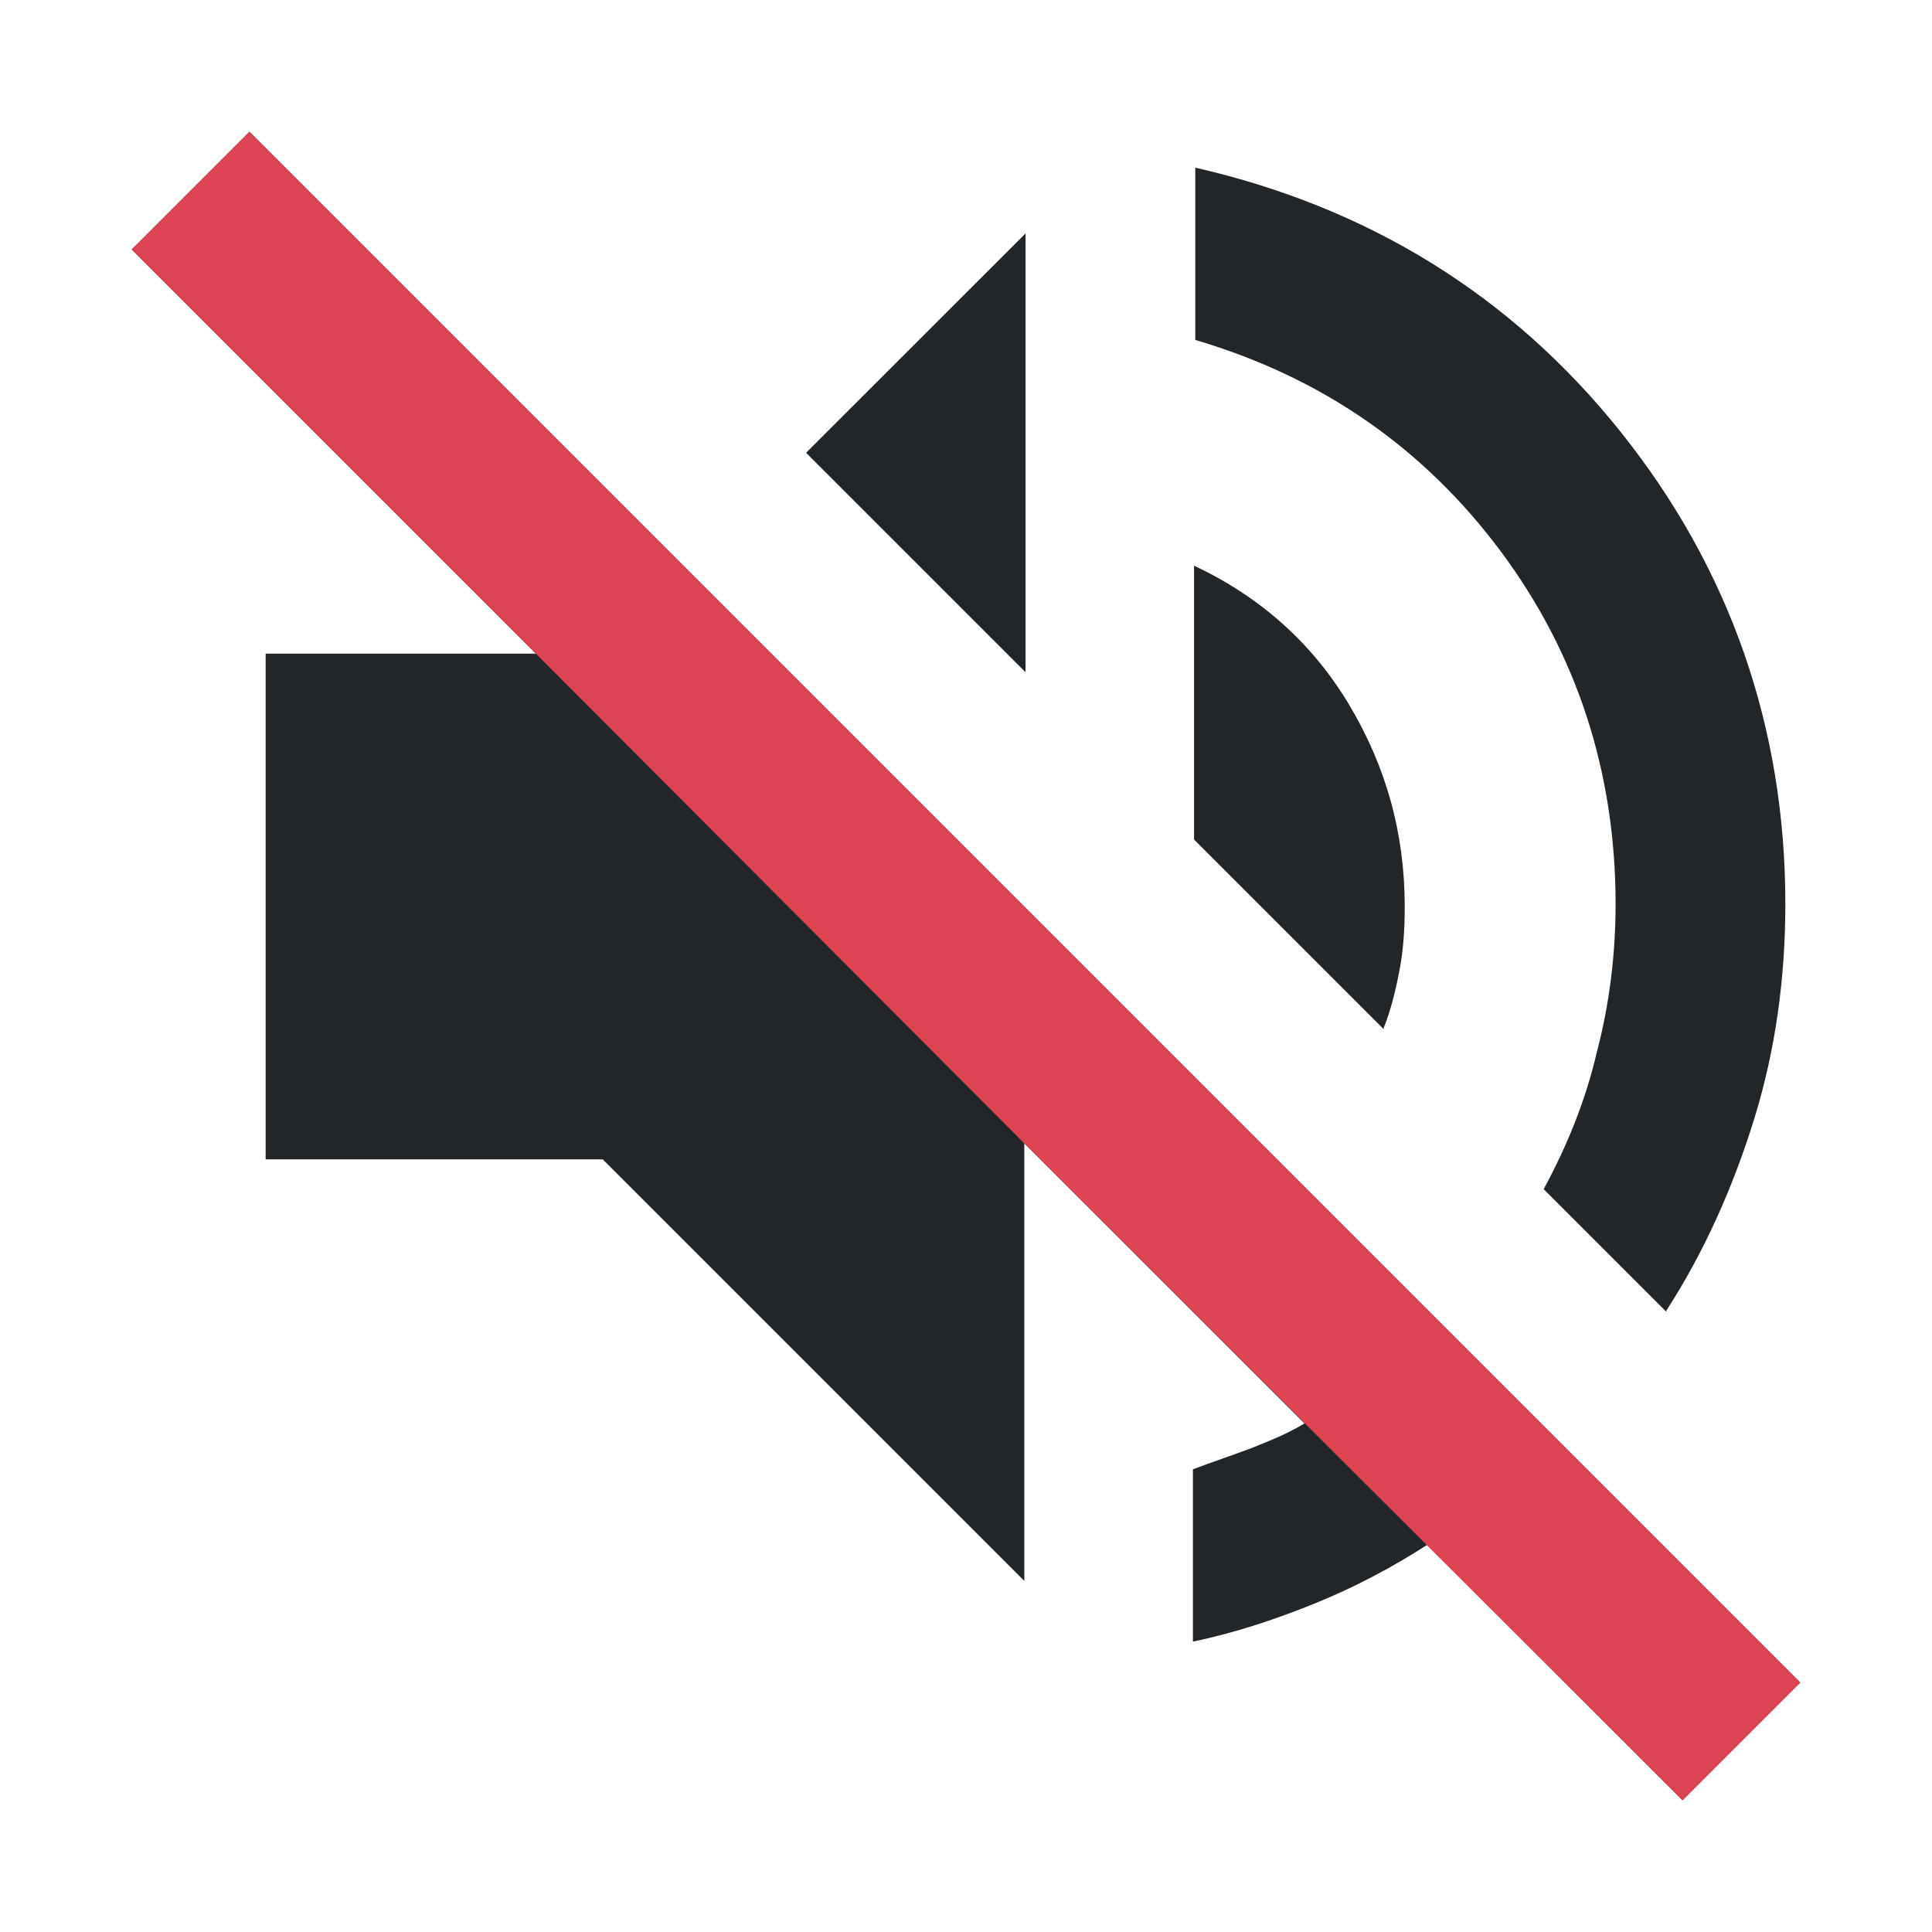
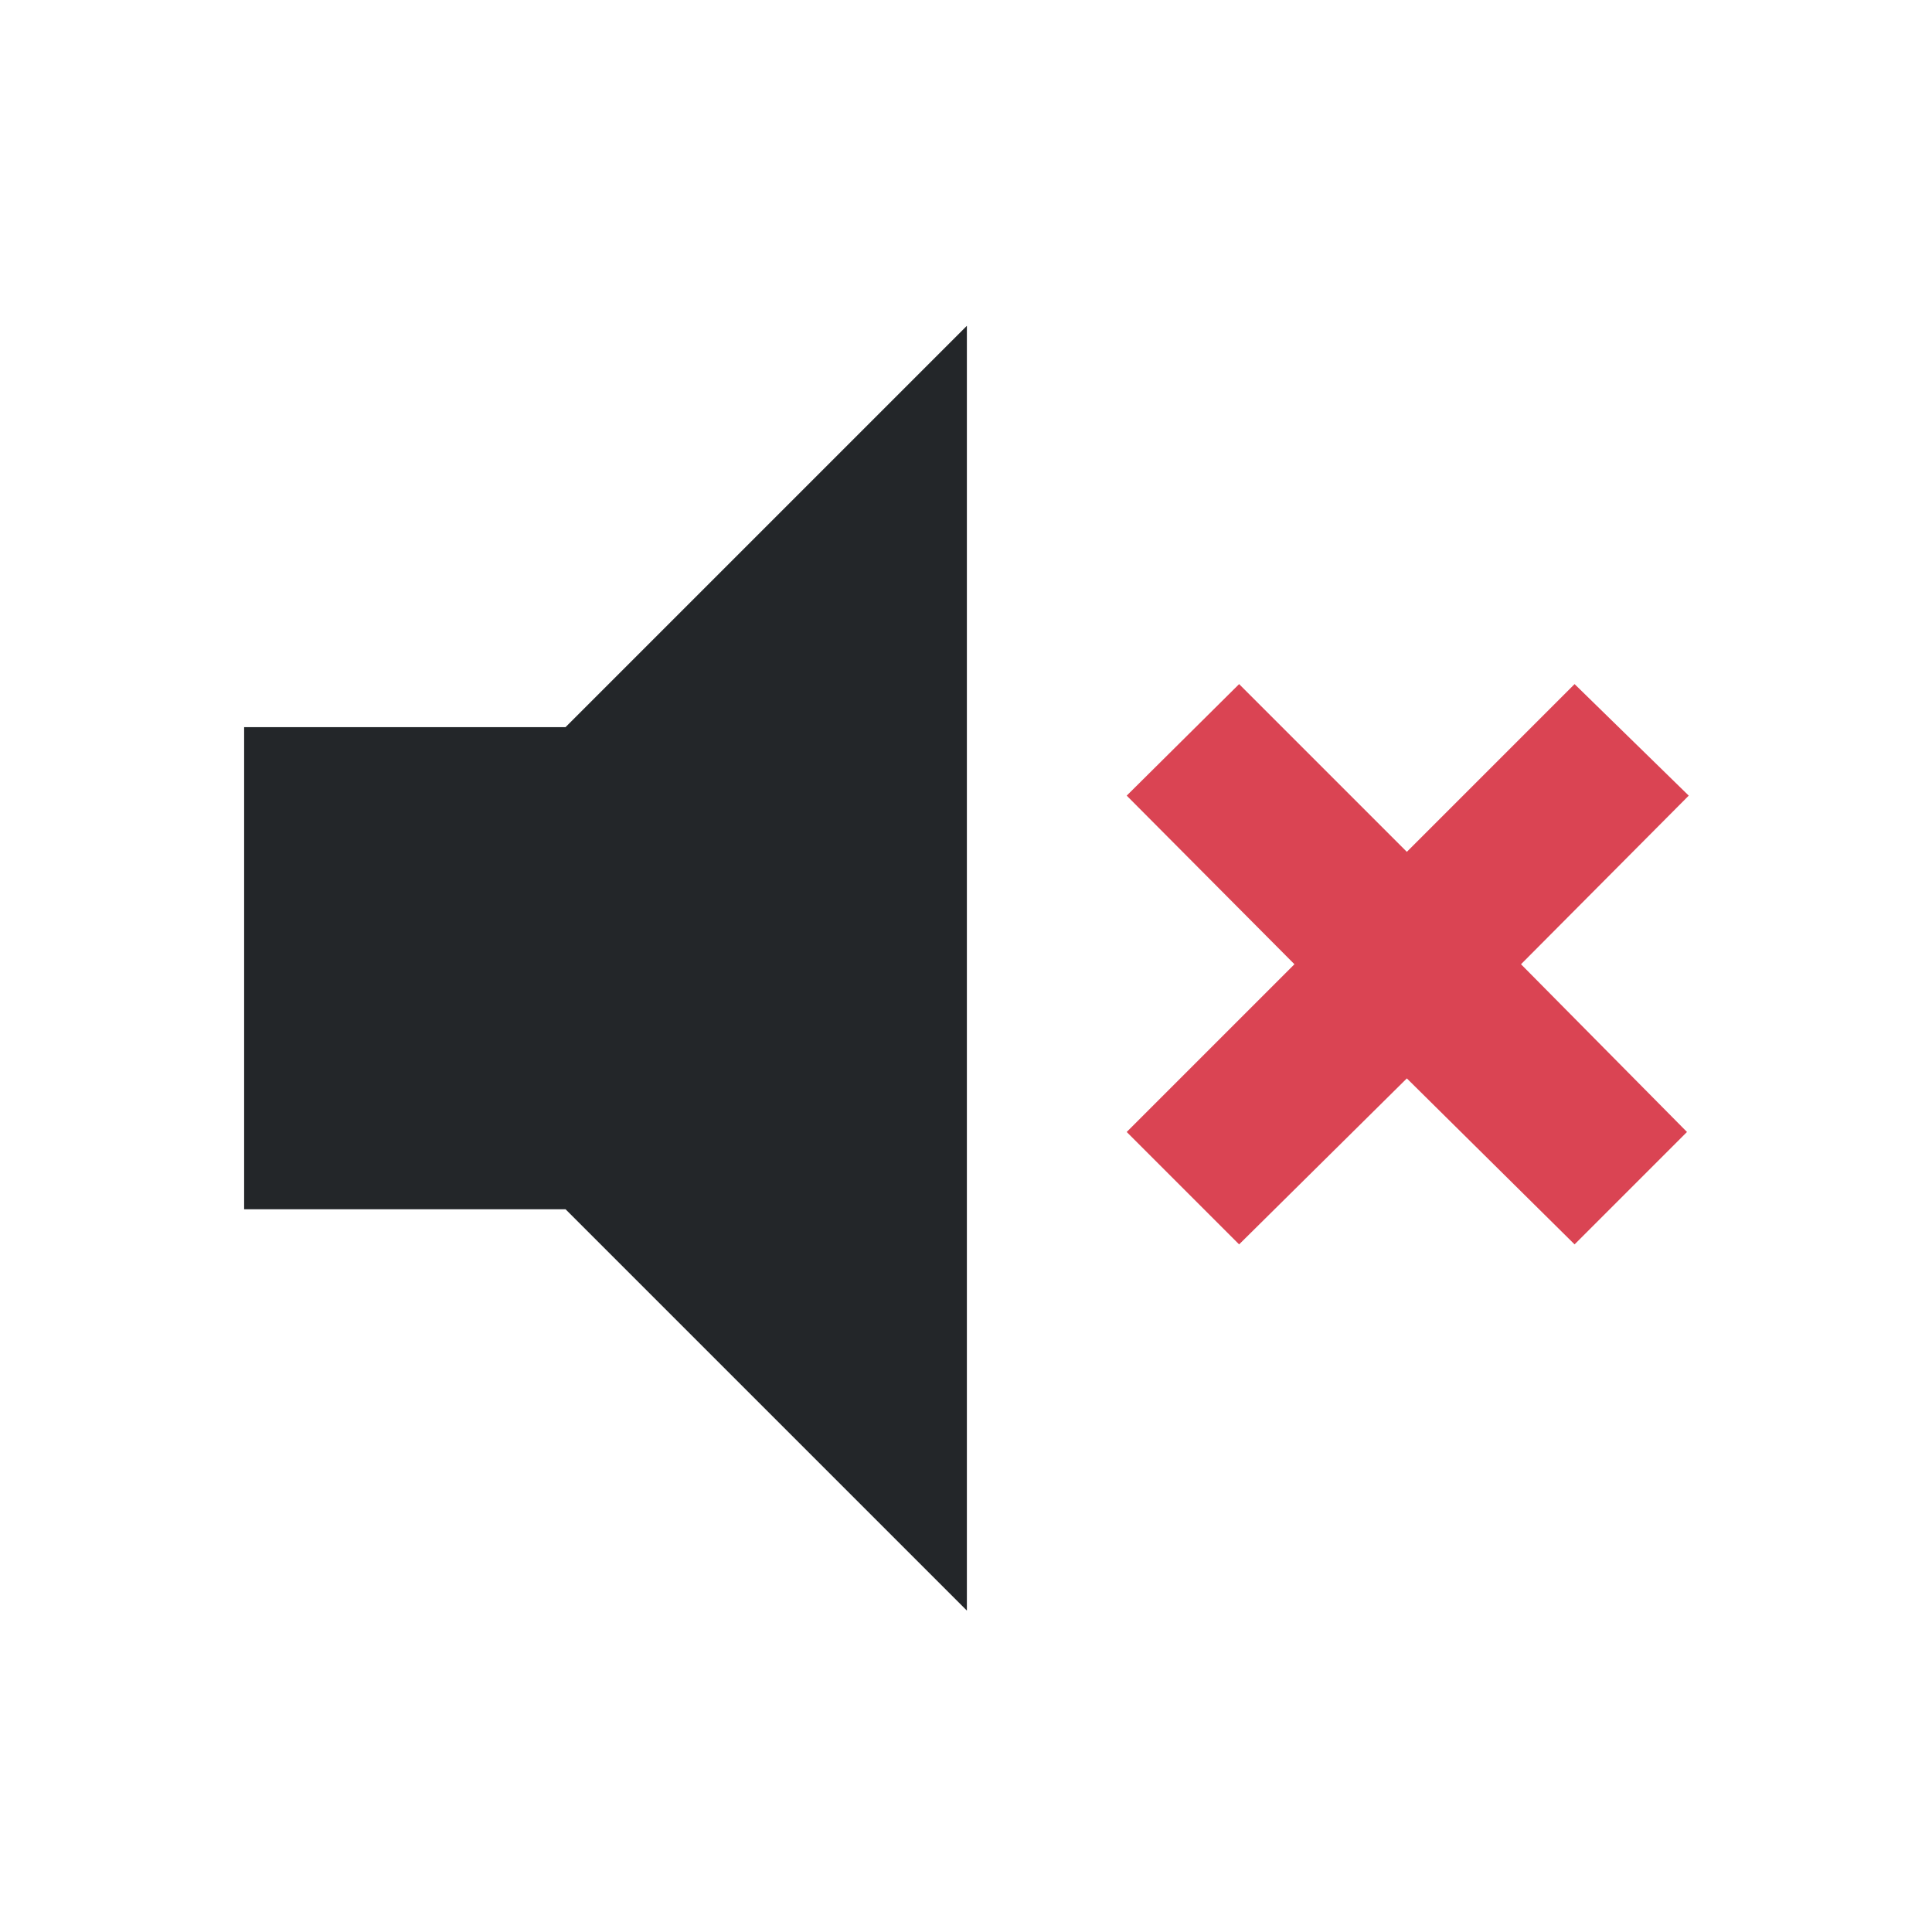
<svg xmlns="http://www.w3.org/2000/svg" viewBox="0 0 22 22" version="1.1" id="svg4">
  <defs id="defs4" />
  <style id="current-color-scheme" type="text/css">.ColorScheme-Text { color:#232629; }
.ColorScheme-NegativeText { color:#da4453; }
</style>
-   <g id="g1">
-     <path class="cls-3  ColorScheme-Text" d="m 19.159,20.5 -2.908,-2.908 c -0.395,0.254 -0.819,0.48 -1.27,0.663 -0.452,0.184 -0.918,0.339 -1.397,0.438 v -1.962 c 0.226,-0.085 0.438,-0.155 0.663,-0.24 0.212,-0.085 0.423,-0.169 0.607,-0.282 l -3.19,-3.19 v 4.983 L 6.864,13.202 H 3.025 V 7.443 H 6.102 L 1.5,2.841 2.841,1.5 20.5,19.159 Z M 11.678,7.655 9.179,5.156 11.678,2.658 v 4.983 z m 7.298,7.284 -1.397,-1.397 c 0.268,-0.494 0.48,-1.016 0.607,-1.567 0.141,-0.536 0.212,-1.101 0.212,-1.68 0,-1.496 -0.438,-2.851 -1.313,-4.023 C 16.209,5.1 15.051,4.295 13.611,3.871 v -1.962 c 1.976,0.452 3.6,1.454 4.842,3.007 1.242,1.553 1.877,3.36 1.877,5.378 0,0.847 -0.113,1.666 -0.353,2.442 -0.24,0.776 -0.565,1.51 -1.002,2.188 z M 15.757,11.72 13.597,9.56 V 6.441 c 0.748,0.353 1.341,0.875 1.764,1.581 0.423,0.706 0.635,1.468 0.635,2.301 0,0.24 -0.014,0.48 -0.056,0.706 -0.042,0.226 -0.099,0.466 -0.184,0.678 z m 0.494,5.872 c -0.395,0.254 -0.819,0.48 -1.27,0.663 -0.452,0.184 -0.918,0.339 -1.397,0.438 v -1.962 c 0.226,-0.085 0.438,-0.155 0.663,-0.24 0.212,-0.085 0.423,-0.169 0.607,-0.282 l -3.19,-3.19 v 4.983 L 6.864,13.202 H 3.025 V 7.443 H 6.102 M 9.179,5.156 11.678,2.658 v 4.983 z m 8.399,8.385 c 0.268,-0.494 0.48,-1.016 0.607,-1.567 0.141,-0.536 0.212,-1.101 0.212,-1.68 0,-1.496 -0.438,-2.851 -1.313,-4.023 C 16.209,5.1 15.051,4.295 13.611,3.871 v -1.962 c 1.976,0.452 3.6,1.454 4.842,3.007 1.242,1.553 1.877,3.36 1.877,5.378 0,0.847 -0.113,1.666 -0.353,2.442 -0.24,0.776 -0.565,1.51 -1.002,2.188 z M 13.597,9.56 V 6.441 c 0.748,0.353 1.341,0.875 1.764,1.581 0.423,0.706 0.635,1.468 0.635,2.301 0,0.24 -0.014,0.48 -0.056,0.706" id="path17" style="fill:currentColor" />
-     <path d="M 19.159,20.5 11.663,13.019 6.102,7.443 1.5,2.841 2.841,1.5 20.5,19.159 Z" style="fill:currentColor" id="path1-35" class="ColorScheme-NegativeText" />
-   </g>
+   <path class="cls-1  ColorScheme-Text" d="M 2.78,13.77 V 8.28 h 3.66 l 4.57,-4.57 V 18.34 L 6.44,13.77 Z" id="path62" style="fill:currentColor;" />
+   <polygon class="cls-3  ColorScheme-NegativeText" points="156,63.81 157.91,65.72 159.82,63.81 161.12,65.08 159.21,67 161.1,68.91 159.82,70.19 157.91,68.3 156,70.19 154.72,68.91 156.63,67 154.72,65.08 " id="polygon66" style="fill:currentColor;" transform="translate(-141.89,-56.02)" />
</svg>
